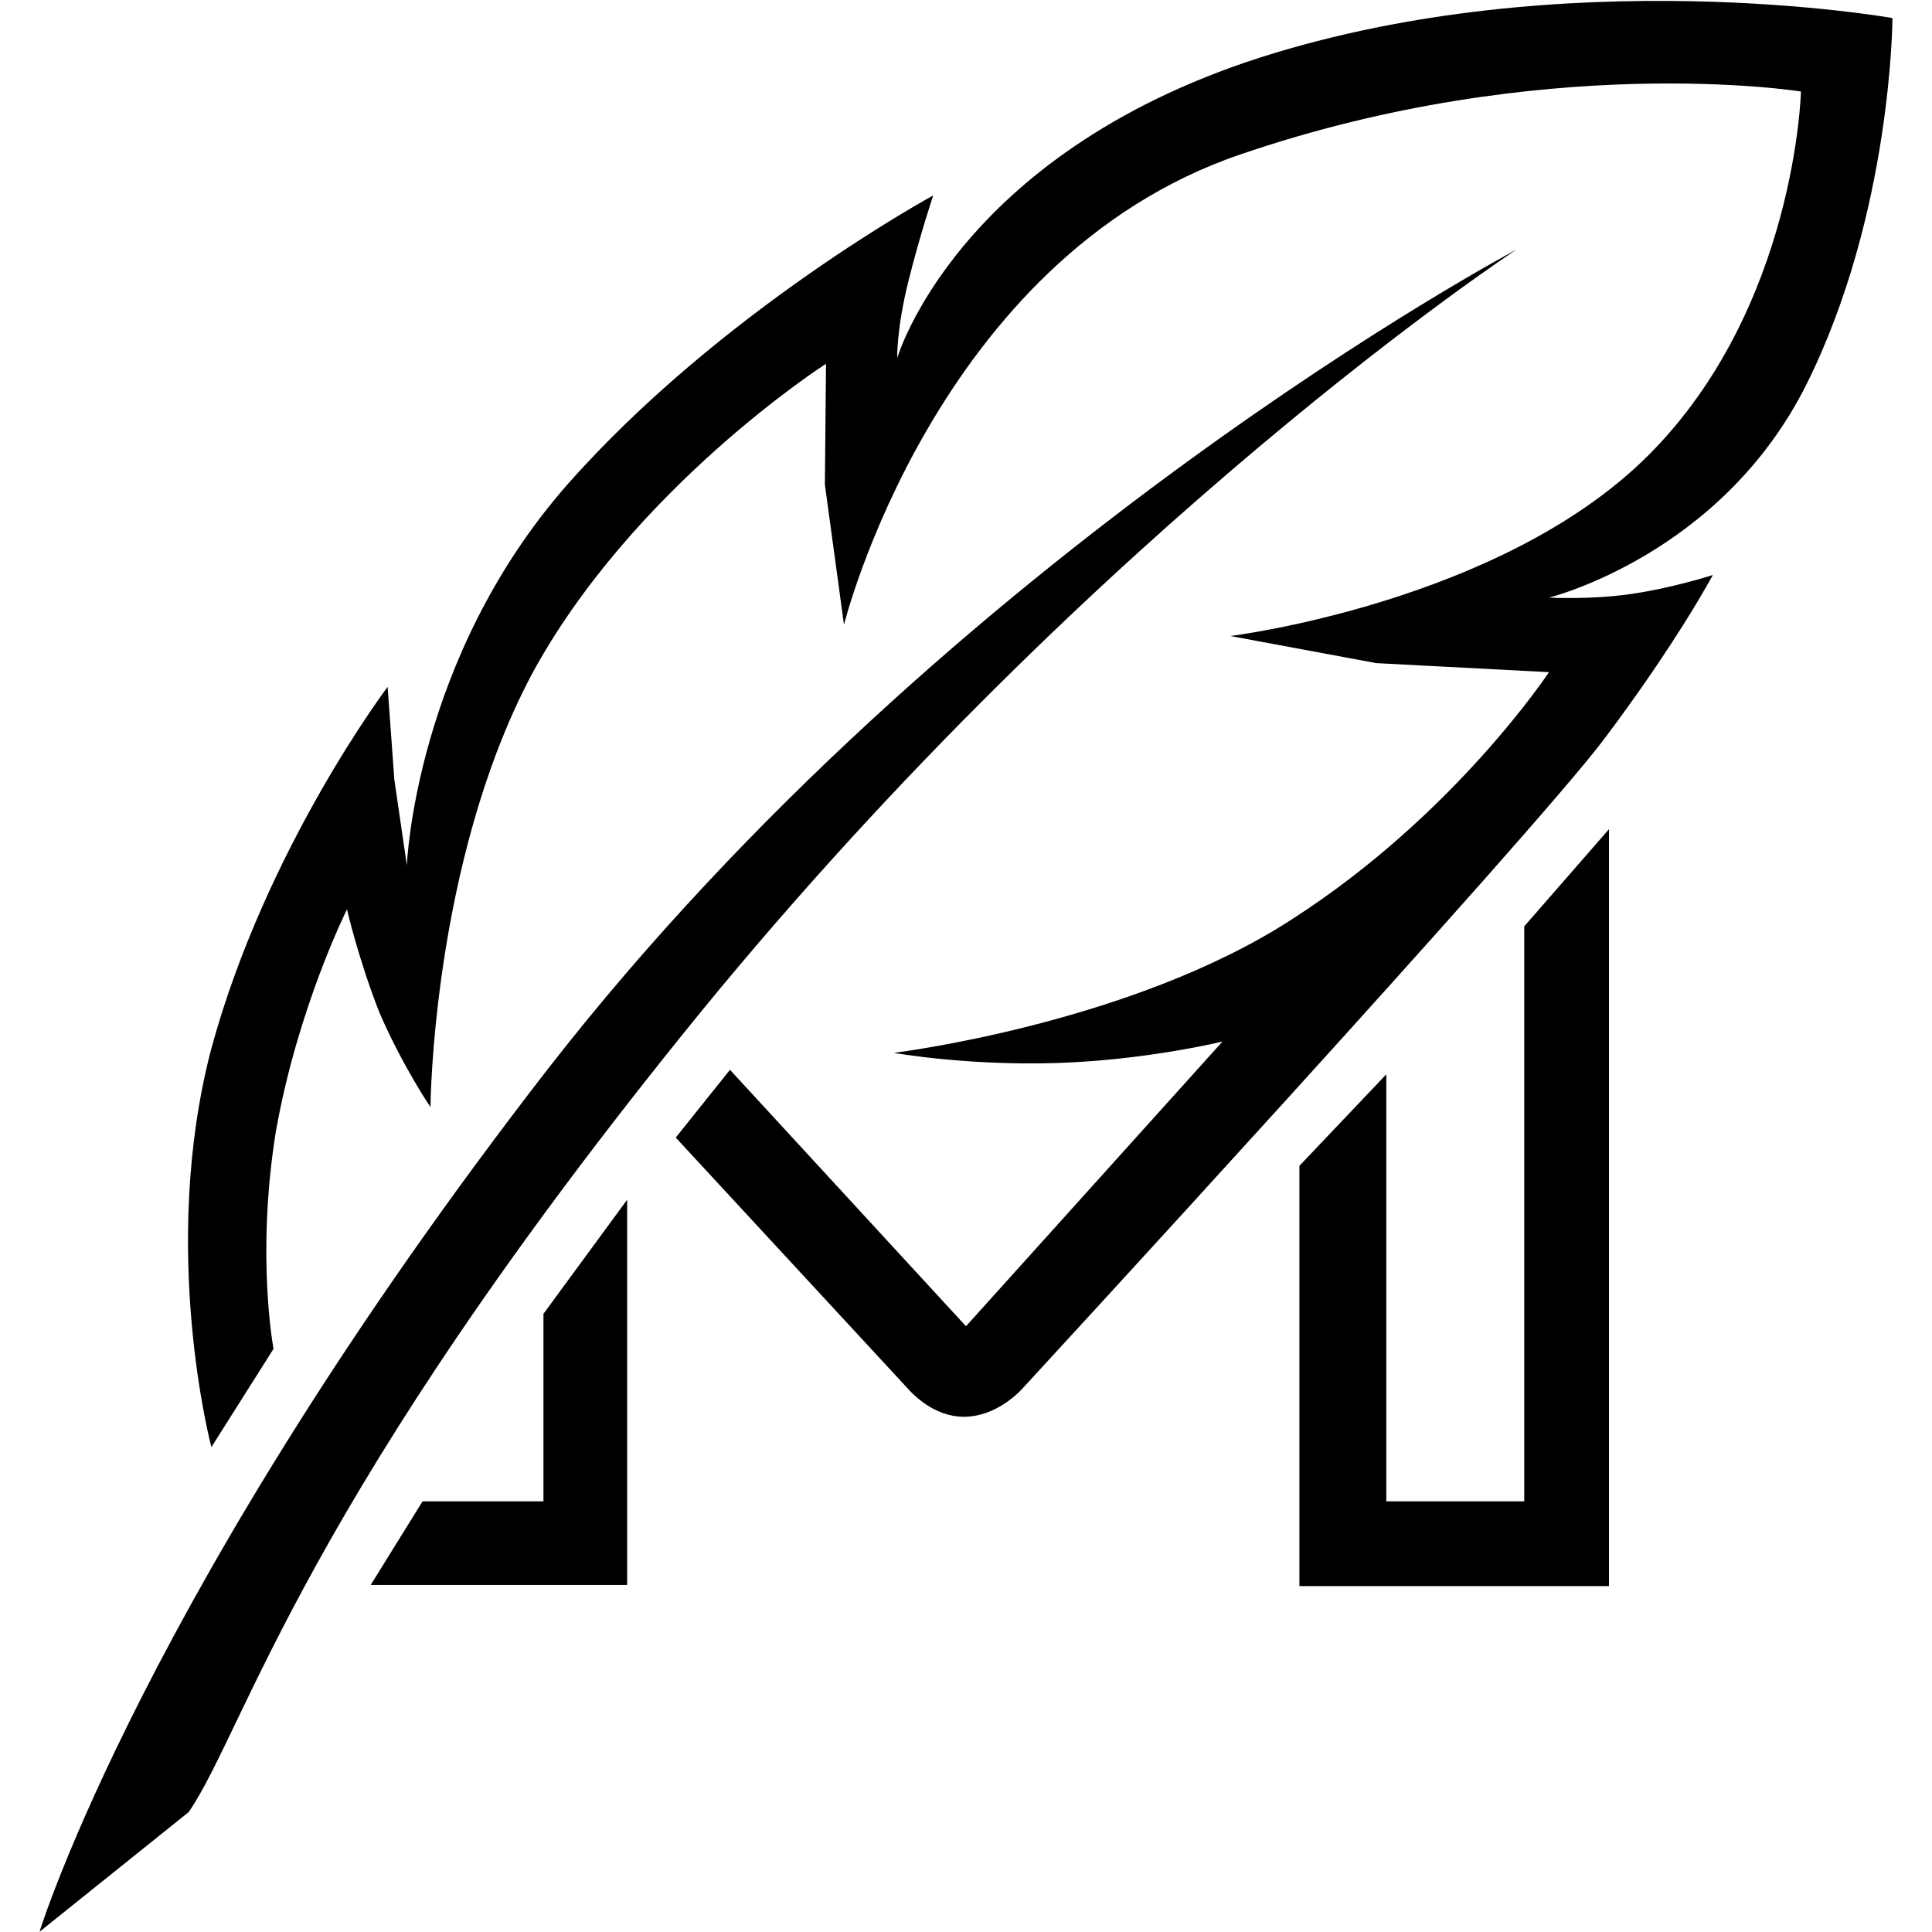
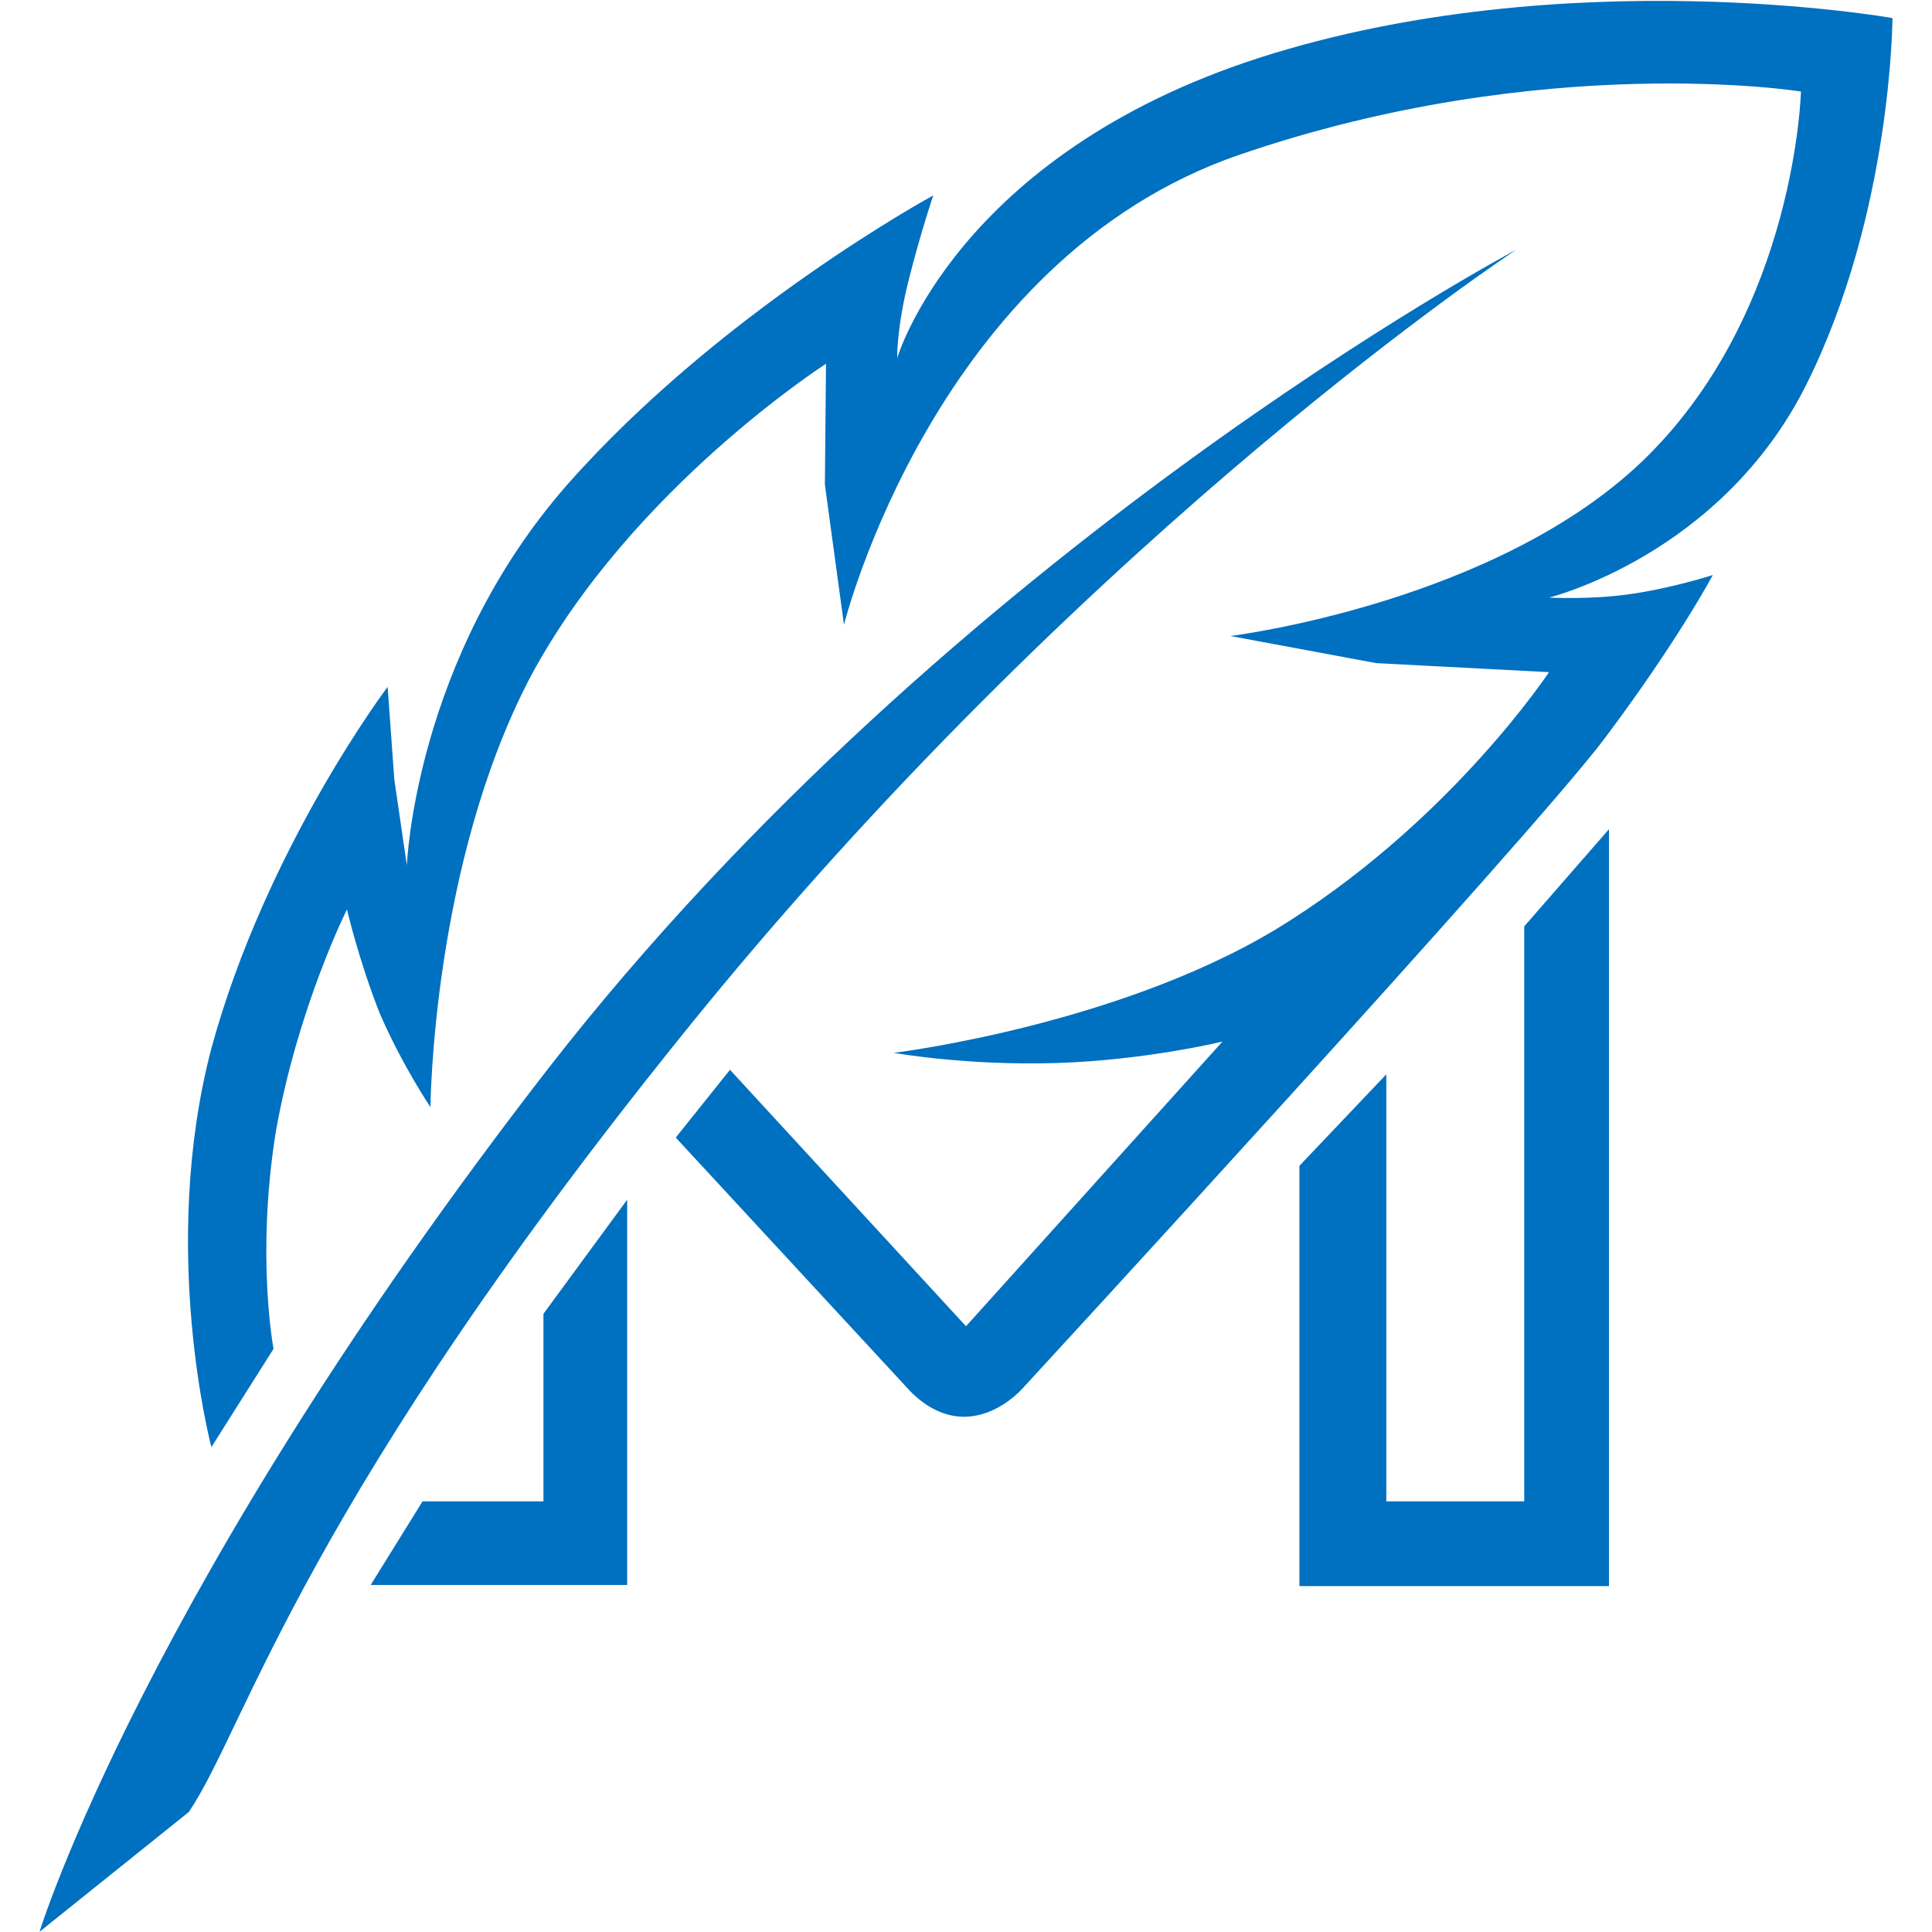
<svg xmlns="http://www.w3.org/2000/svg" width="1710" height="1710" viewBox="0 0 1710 1710">
  <g transform="translate(35, 0)">
-     <path fill-rule="evenodd" fill="currentColor" d="M1564,339.957 C1488.5,491.437 1336,528.932 1336,528.932 C1336,528.932 1372.529,530.893 1407.1,525.933 C1444.024,520.895 1481,508.935 1481,508.935 C1481,508.935 1450,567.427 1385,653.916 C1320,740.405 870.1,1228.843 870.1,1228.843 C870.1,1228.843 823.1,1283.336 771.1,1231.842 L563.1,1006.871 L611.1,946.879 L820,1173.85 L1047,921.882 C1047,921.882 979.5,938.38 900,940.88 C820.5,943.379 756.1,931.881 756.1,931.881 C756.1,931.881 965.5,906.384 1108.1,813.896 C1252.5,721.408 1336,594.924 1336,594.924 L1183.1,586.925 L1054,562.928 C1054,562.928 1293.5,533.432 1424,402.949 C1554.5,272.465 1559,80.99 1559,80.99 C1559,80.99 1331.5,44.494 1062,136.983 C792.5,229.471 712,552.929 712,552.929 L695.1,428.945 L696.1,321.959 C696.1,321.959 524.5,431.945 435.1,597.924 C347.5,763.902 346,979.875 346,979.875 C346,979.875 321.5,943.879 301.1,896.885 C282.5,849.891 272.1,804.897 272.1,804.897 C272.1,804.897 228.5,891.886 209.1,1001.872 C191.5,1111.858 207.1,1193.847 207.1,1193.847 L152.1,1280.836 C152.1,1280.836 105.5,1105.359 152.1,927.881 C200.5,750.404 308.1,607.922 308.1,607.922 L314,689.912 L325.1,765.902 C325.1,765.902 332,582.925 467.1,428.945 C603.1,274.965 791,172.978 791,172.978 C791,172.978 779.5,206.974 769,248.968 C758.5,290.963 759.1,316.96 759.1,316.96 C759.1,316.96 811.5,137.483 1080.1,50.994 C1350.5,-35.495 1640,15.998 1640,15.998 C1640,15.998 1639.5,188.476 1564,339.957 ZM1307.1,220.972 C1307.1,220.972 940,461.941 585.1,895.885 C232,1329.83 183.1,1528.804 132.1,1603.795 L0,1709.781 C0,1709.781 93,1406.82 450.1,945.879 C809,484.938 1307.1,220.972 1307.1,220.972 ZM446,1328.83 L446,1162.851 L520.1,1061.864 L520.1,1402.821 L293.1,1402.821 L339,1328.83 L446,1328.83 ZM1192,1328.83 L1314.1,1328.83 L1314.1,819.895 L1389.1,733.906 L1389.1,1403.82 L1115.1,1403.82 L1115.1,1031.868 L1192,950.878 L1192,1328.83 Z" />
+     <path fill-rule="evenodd" fill="#0070C0" d="M1564,339.957 C1488.5,491.437 1336,528.932 1336,528.932 C1336,528.932 1372.529,530.893 1407.1,525.933 C1444.024,520.895 1481,508.935 1481,508.935 C1481,508.935 1450,567.427 1385,653.916 C1320,740.405 870.1,1228.843 870.1,1228.843 C870.1,1228.843 823.1,1283.336 771.1,1231.842 L563.1,1006.871 L611.1,946.879 L820,1173.85 L1047,921.882 C1047,921.882 979.5,938.38 900,940.88 C820.5,943.379 756.1,931.881 756.1,931.881 C756.1,931.881 965.5,906.384 1108.1,813.896 C1252.5,721.408 1336,594.924 1336,594.924 L1183.1,586.925 L1054,562.928 C1054,562.928 1293.5,533.432 1424,402.949 C1554.5,272.465 1559,80.99 1559,80.99 C1559,80.99 1331.5,44.494 1062,136.983 C792.5,229.471 712,552.929 712,552.929 L695.1,428.945 L696.1,321.959 C696.1,321.959 524.5,431.945 435.1,597.924 C347.5,763.902 346,979.875 346,979.875 C346,979.875 321.5,943.879 301.1,896.885 C282.5,849.891 272.1,804.897 272.1,804.897 C272.1,804.897 228.5,891.886 209.1,1001.872 C191.5,1111.858 207.1,1193.847 207.1,1193.847 L152.1,1280.836 C152.1,1280.836 105.5,1105.359 152.1,927.881 C200.5,750.404 308.1,607.922 308.1,607.922 L314,689.912 L325.1,765.902 C325.1,765.902 332,582.925 467.1,428.945 C603.1,274.965 791,172.978 791,172.978 C791,172.978 779.5,206.974 769,248.968 C758.5,290.963 759.1,316.96 759.1,316.96 C759.1,316.96 811.5,137.483 1080.1,50.994 C1350.5,-35.495 1640,15.998 1640,15.998 C1640,15.998 1639.5,188.476 1564,339.957 ZM1307.1,220.972 C1307.1,220.972 940,461.941 585.1,895.885 C232,1329.83 183.1,1528.804 132.1,1603.795 L0,1709.781 C0,1709.781 93,1406.82 450.1,945.879 C809,484.938 1307.1,220.972 1307.1,220.972 ZM446,1328.83 L446,1162.851 L520.1,1061.864 L520.1,1402.821 L293.1,1402.821 L339,1328.83 L446,1328.83 ZM1192,1328.83 L1314.1,1328.83 L1314.1,819.895 L1389.1,733.906 L1389.1,1403.82 L1115.1,1403.82 L1115.1,1031.868 L1192,950.878 L1192,1328.83 Z" />
  </g>
</svg>
